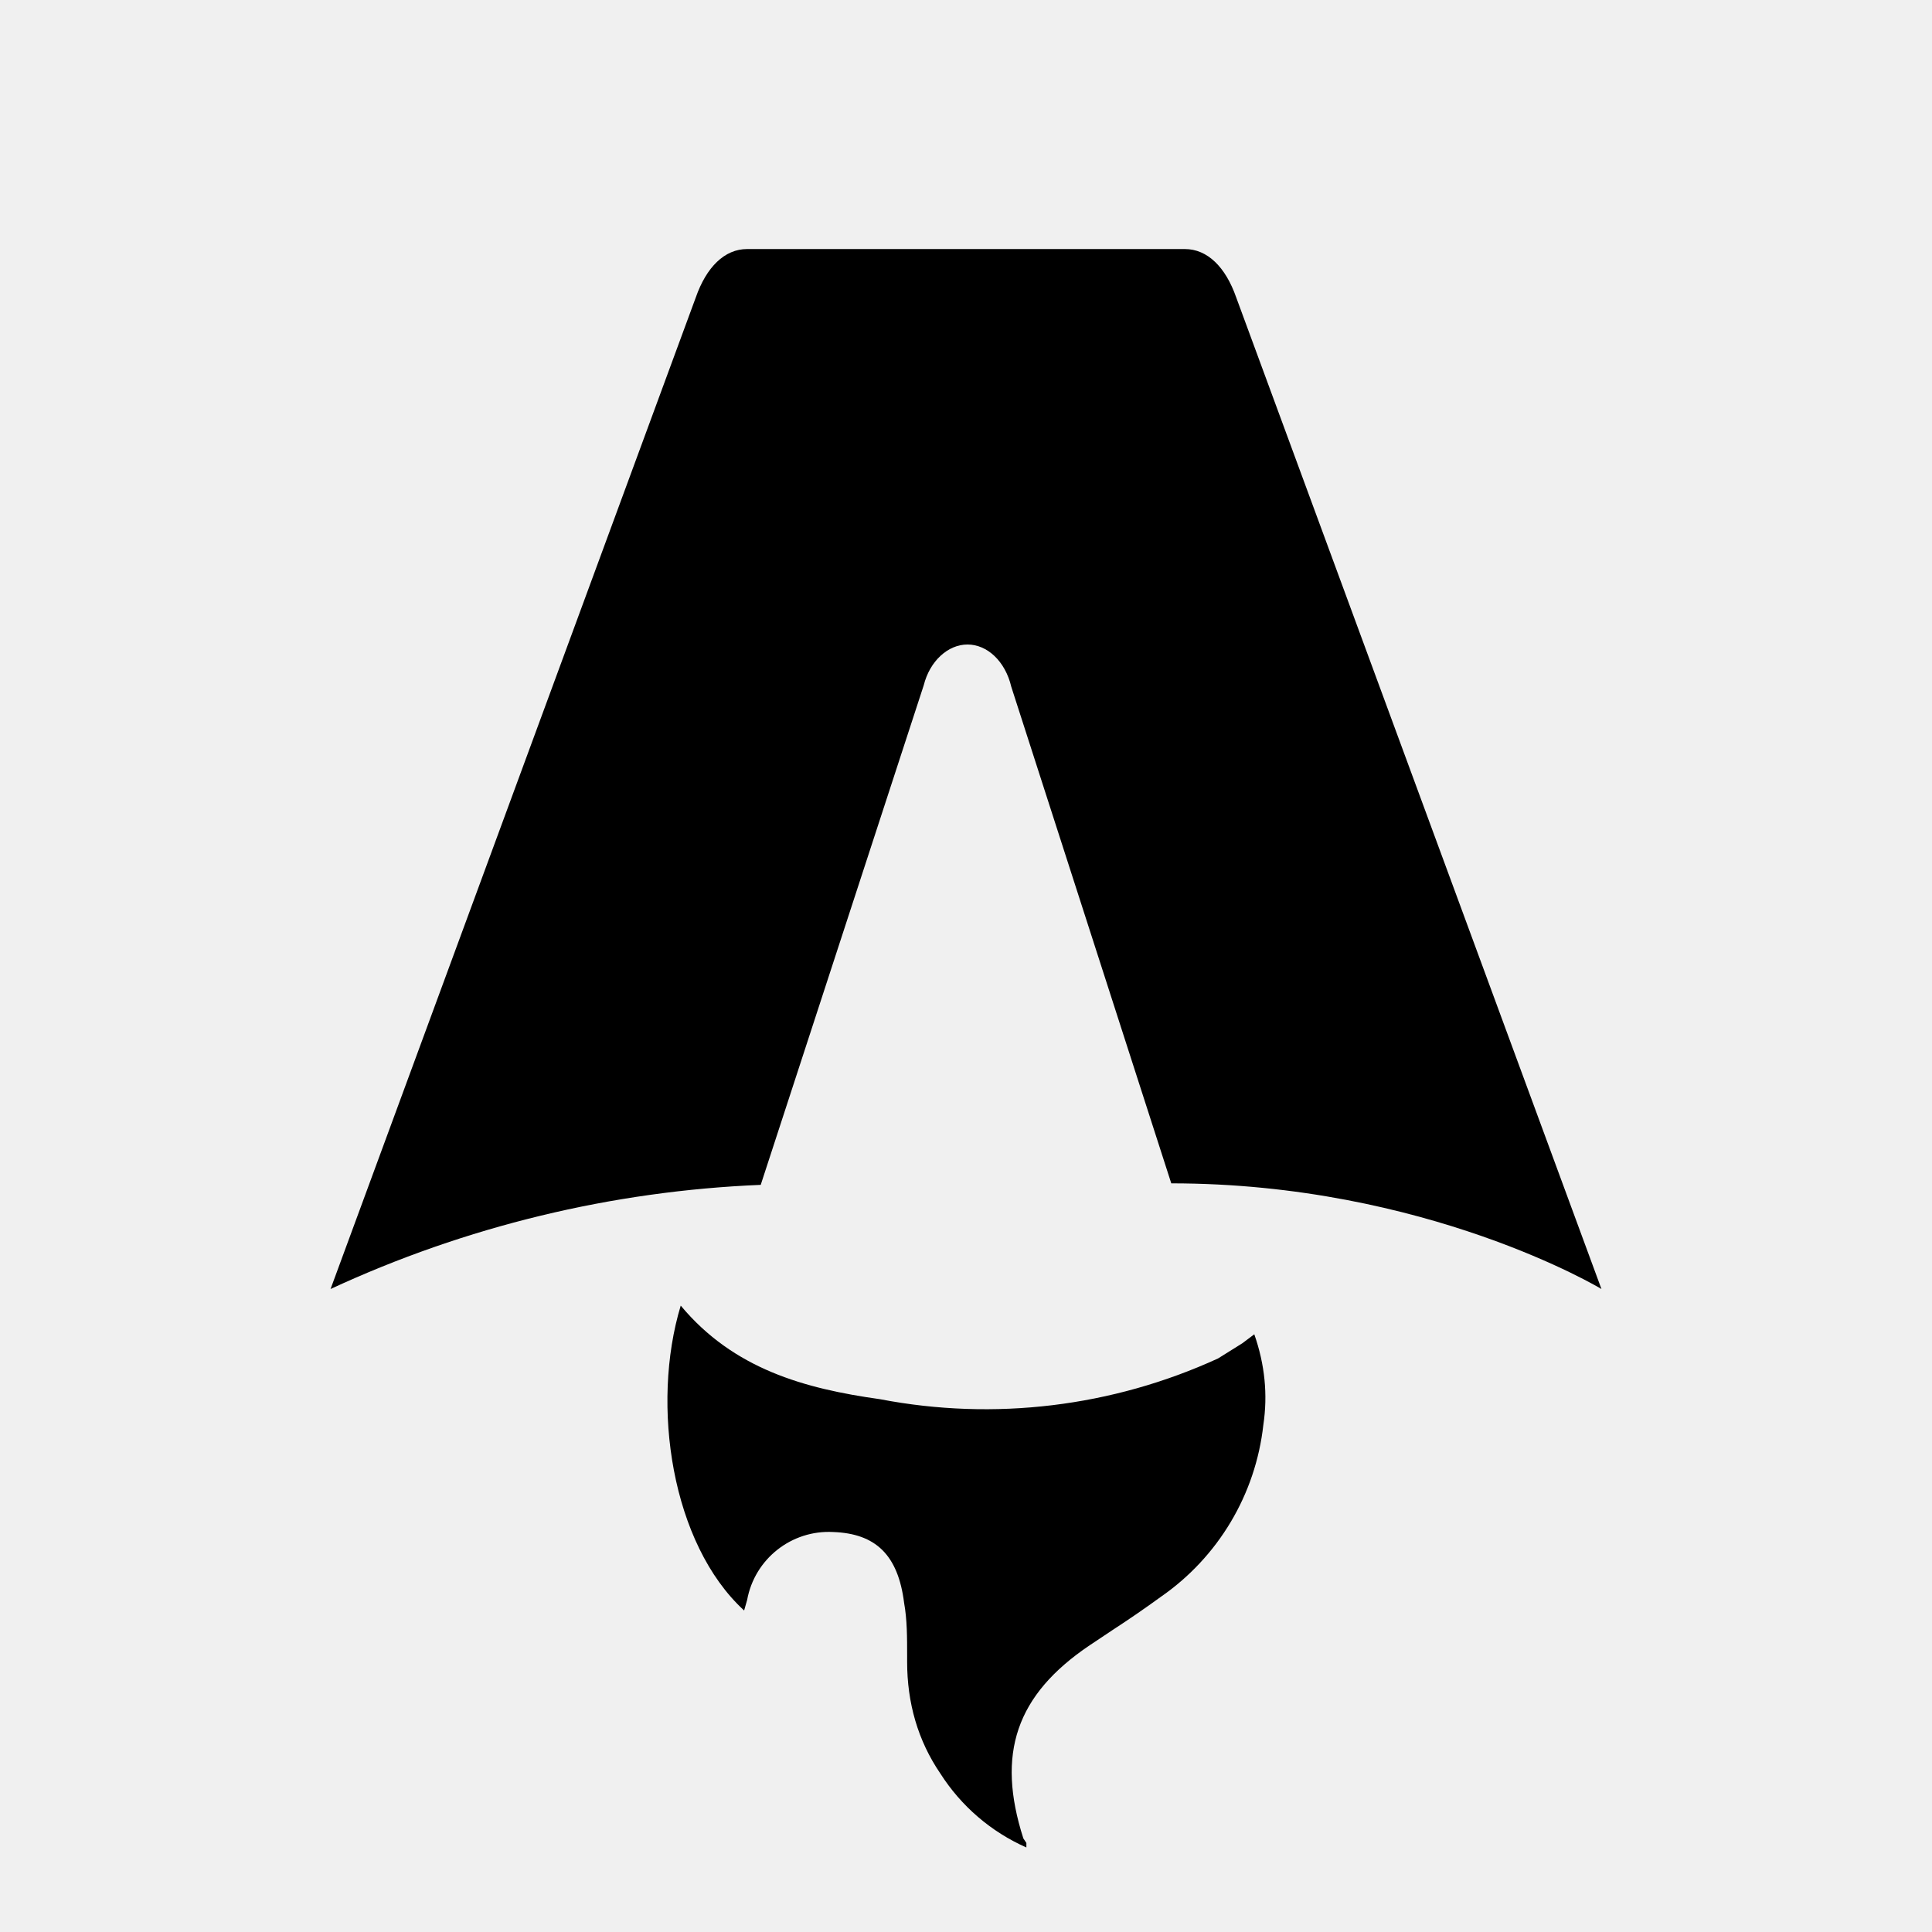
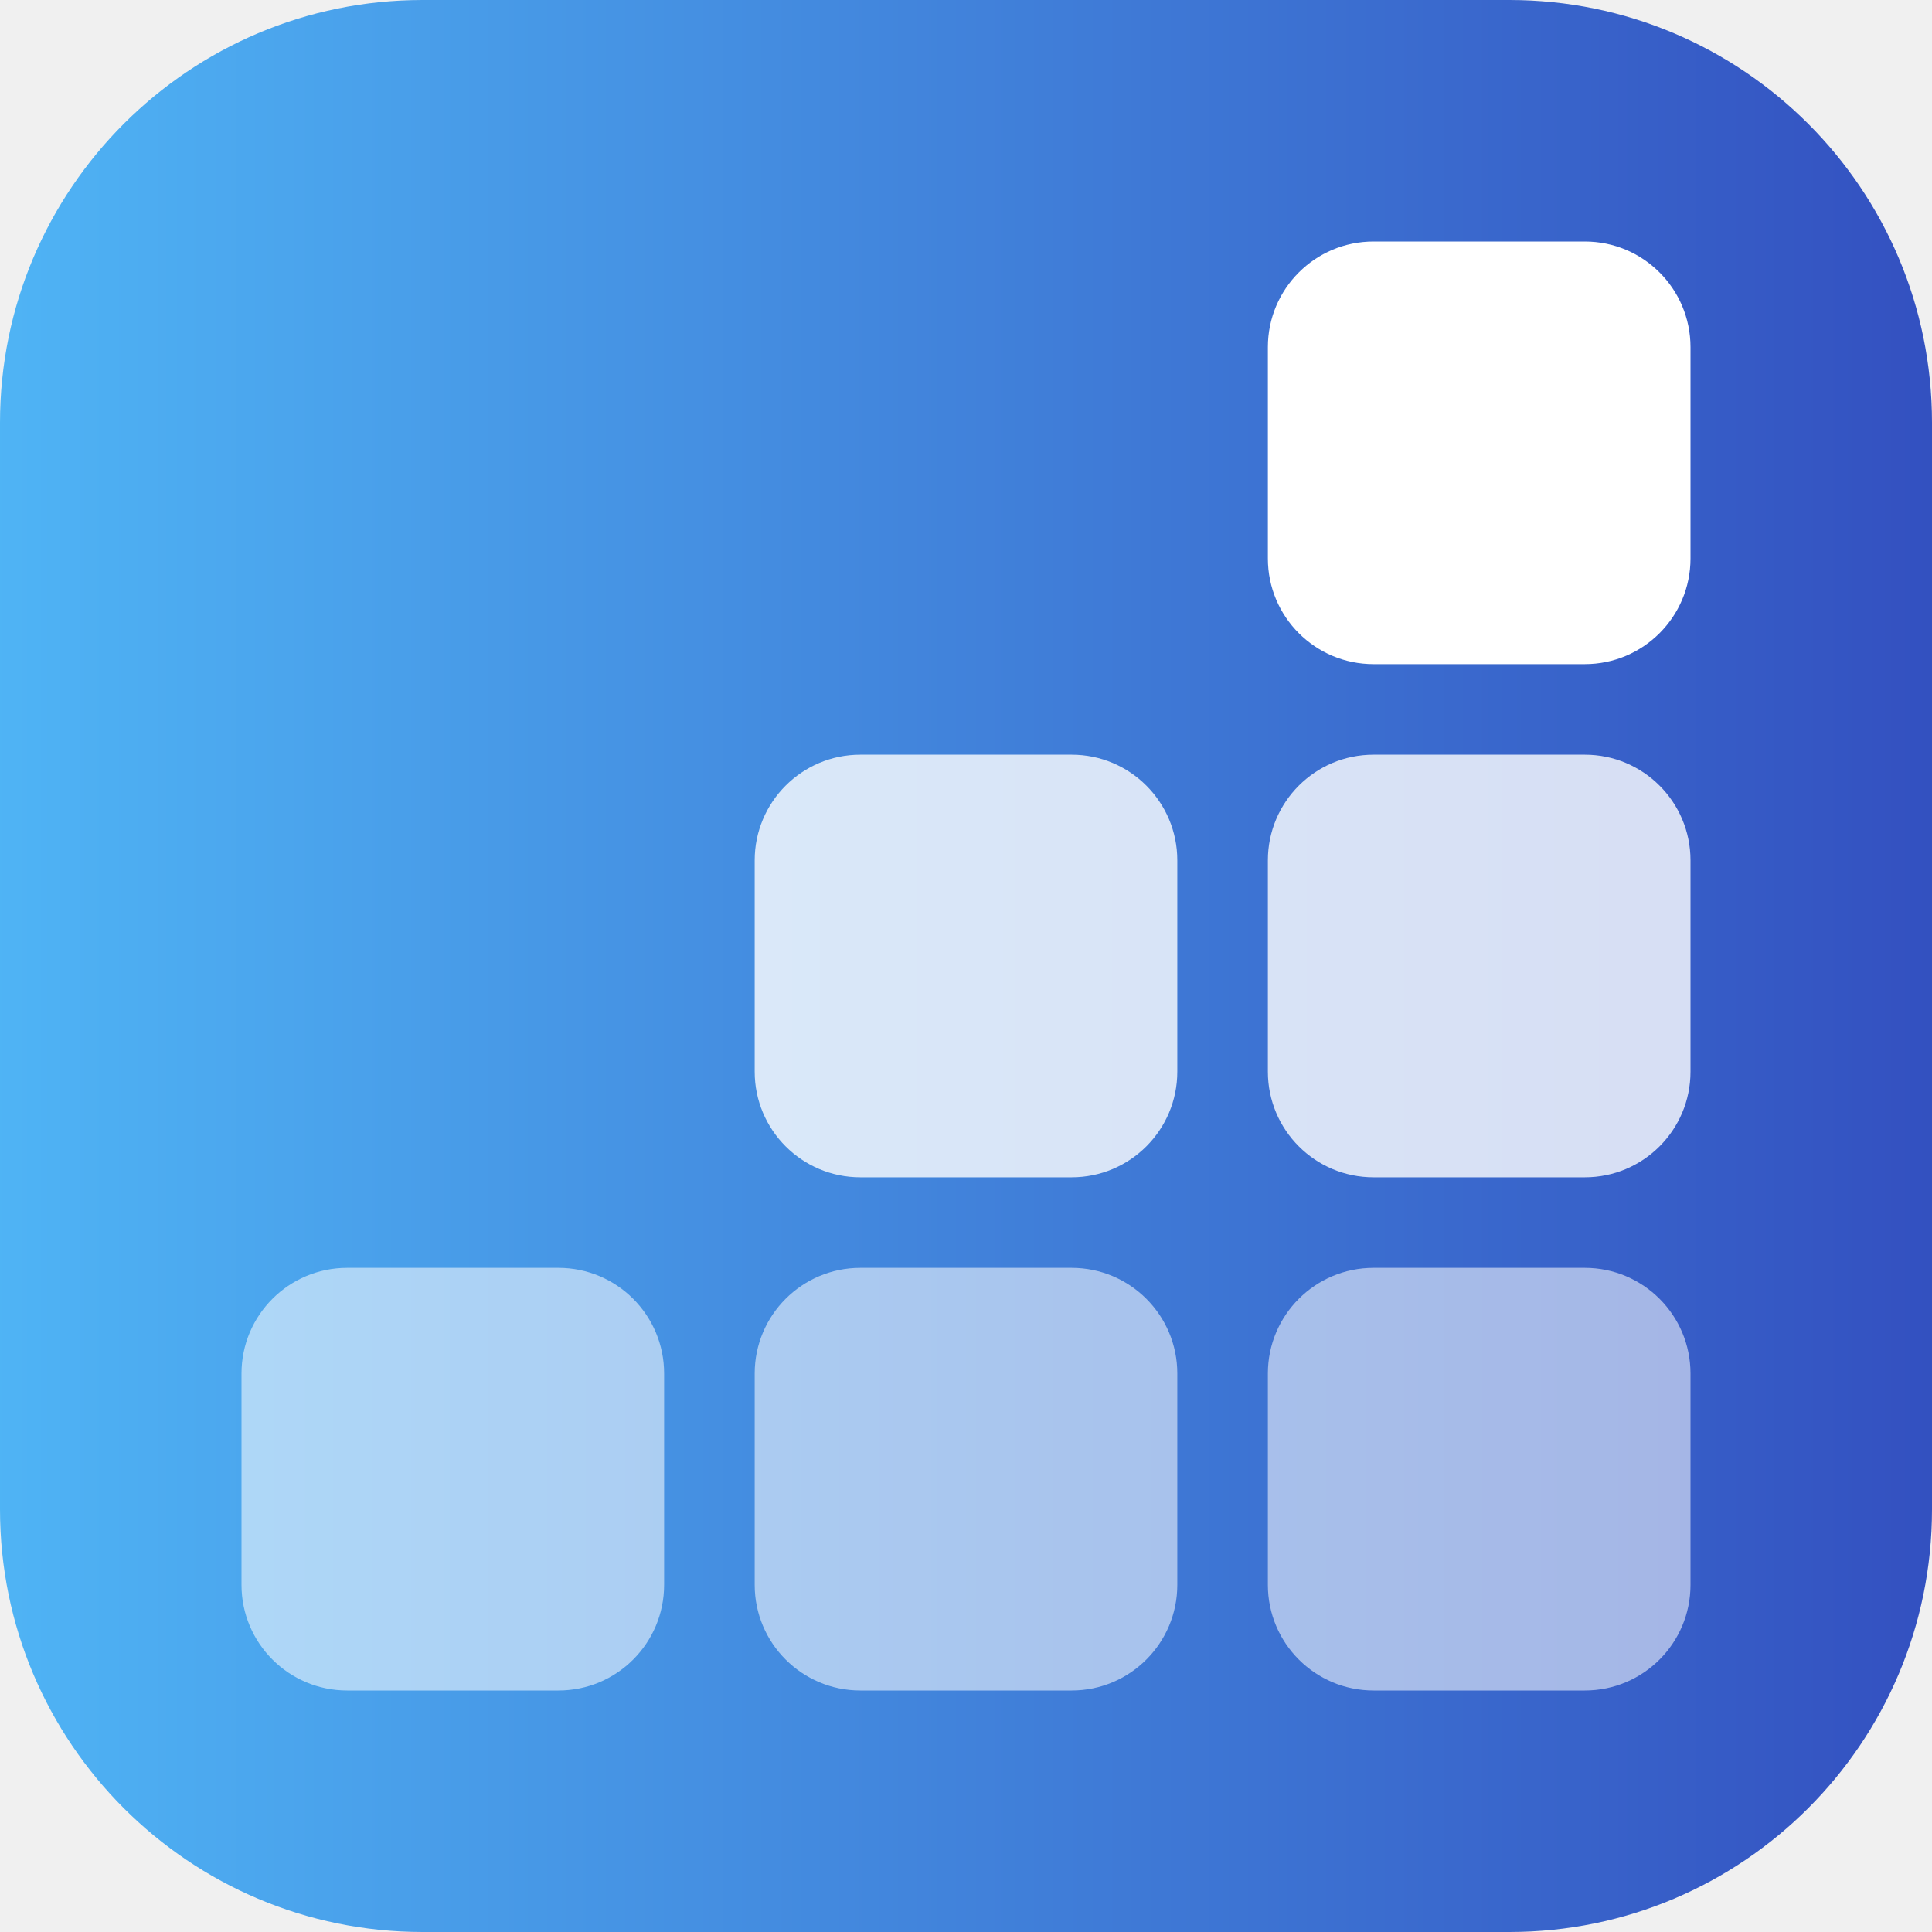
- <svg xmlns="http://www.w3.org/2000/svg" fill="none" viewBox="0 0 128 128">
-   <path d="M50.4 78.5a75.1 75.1 0 0 0-28.5 6.9l24.2-65.7c.7-2 1.9-3.2 3.4-3.2h29c1.5 0 2.7 1.2 3.4 3.2l24.2 65.7s-11.6-7-28.5-7L67 45.5c-.4-1.7-1.6-2.8-2.9-2.8-1.3 0-2.5 1.1-2.9 2.7L50.4 78.5Zm-1.1 28.2Zm-4.2-20.2c-2 6.6-.6 15.8 4.2 20.2a17.5 17.5 0 0 1 .2-.7 5.5 5.5 0 0 1 5.7-4.5c2.8.1 4.3 1.5 4.7 4.7.2 1.1.2 2.3.2 3.5v.4c0 2.7.7 5.2 2.2 7.4a13 13 0 0 0 5.7 4.9v-.3l-.2-.3c-1.8-5.6-.5-9.5 4.4-12.8l1.5-1a73 73 0 0 0 3.2-2.2 16 16 0 0 0 6.8-11.4c.3-2 .1-4-.6-6l-.8.6-1.6 1a37 37 0 0 1-22.4 2.7c-5-.7-9.7-2-13.2-6.2Z" />
-   <style>
-         path { fill: #000; }
-         @media (prefers-color-scheme: dark) {
-             path { fill: #FFF; }
-         }
-     </style>
+ <svg xmlns="http://www.w3.org/2000/svg" viewBox="0 0 64 64">
+   <defs>
+     <linearGradient id="g" x1="0" x2="1">
+       <stop offset="0" stop-color="#4fb4f5" />
+       <stop offset="1" stop-color="#3350c0" />
+     </linearGradient>
+   </defs>
+   <rect width="64" height="64" rx="14" fill="url(#g)" />
+   <rect x="8" y="42" width="14" height="14" rx="3.5" fill="#fff" opacity="0.55" />
+   <rect x="25" y="42" width="14" height="14" rx="3.5" fill="#fff" opacity="0.55" />
+   <rect x="25" y="25" width="14" height="14" rx="3.5" fill="#fff" opacity="0.8" />
+   <rect x="42" y="42" width="14" height="14" rx="3.5" fill="#fff" opacity="0.55" />
+   <rect x="42" y="25" width="14" height="14" rx="3.5" fill="#fff" opacity="0.8" />
+   <rect x="42" y="8" width="14" height="14" rx="3.5" fill="#fff" opacity="1" />
</svg>
